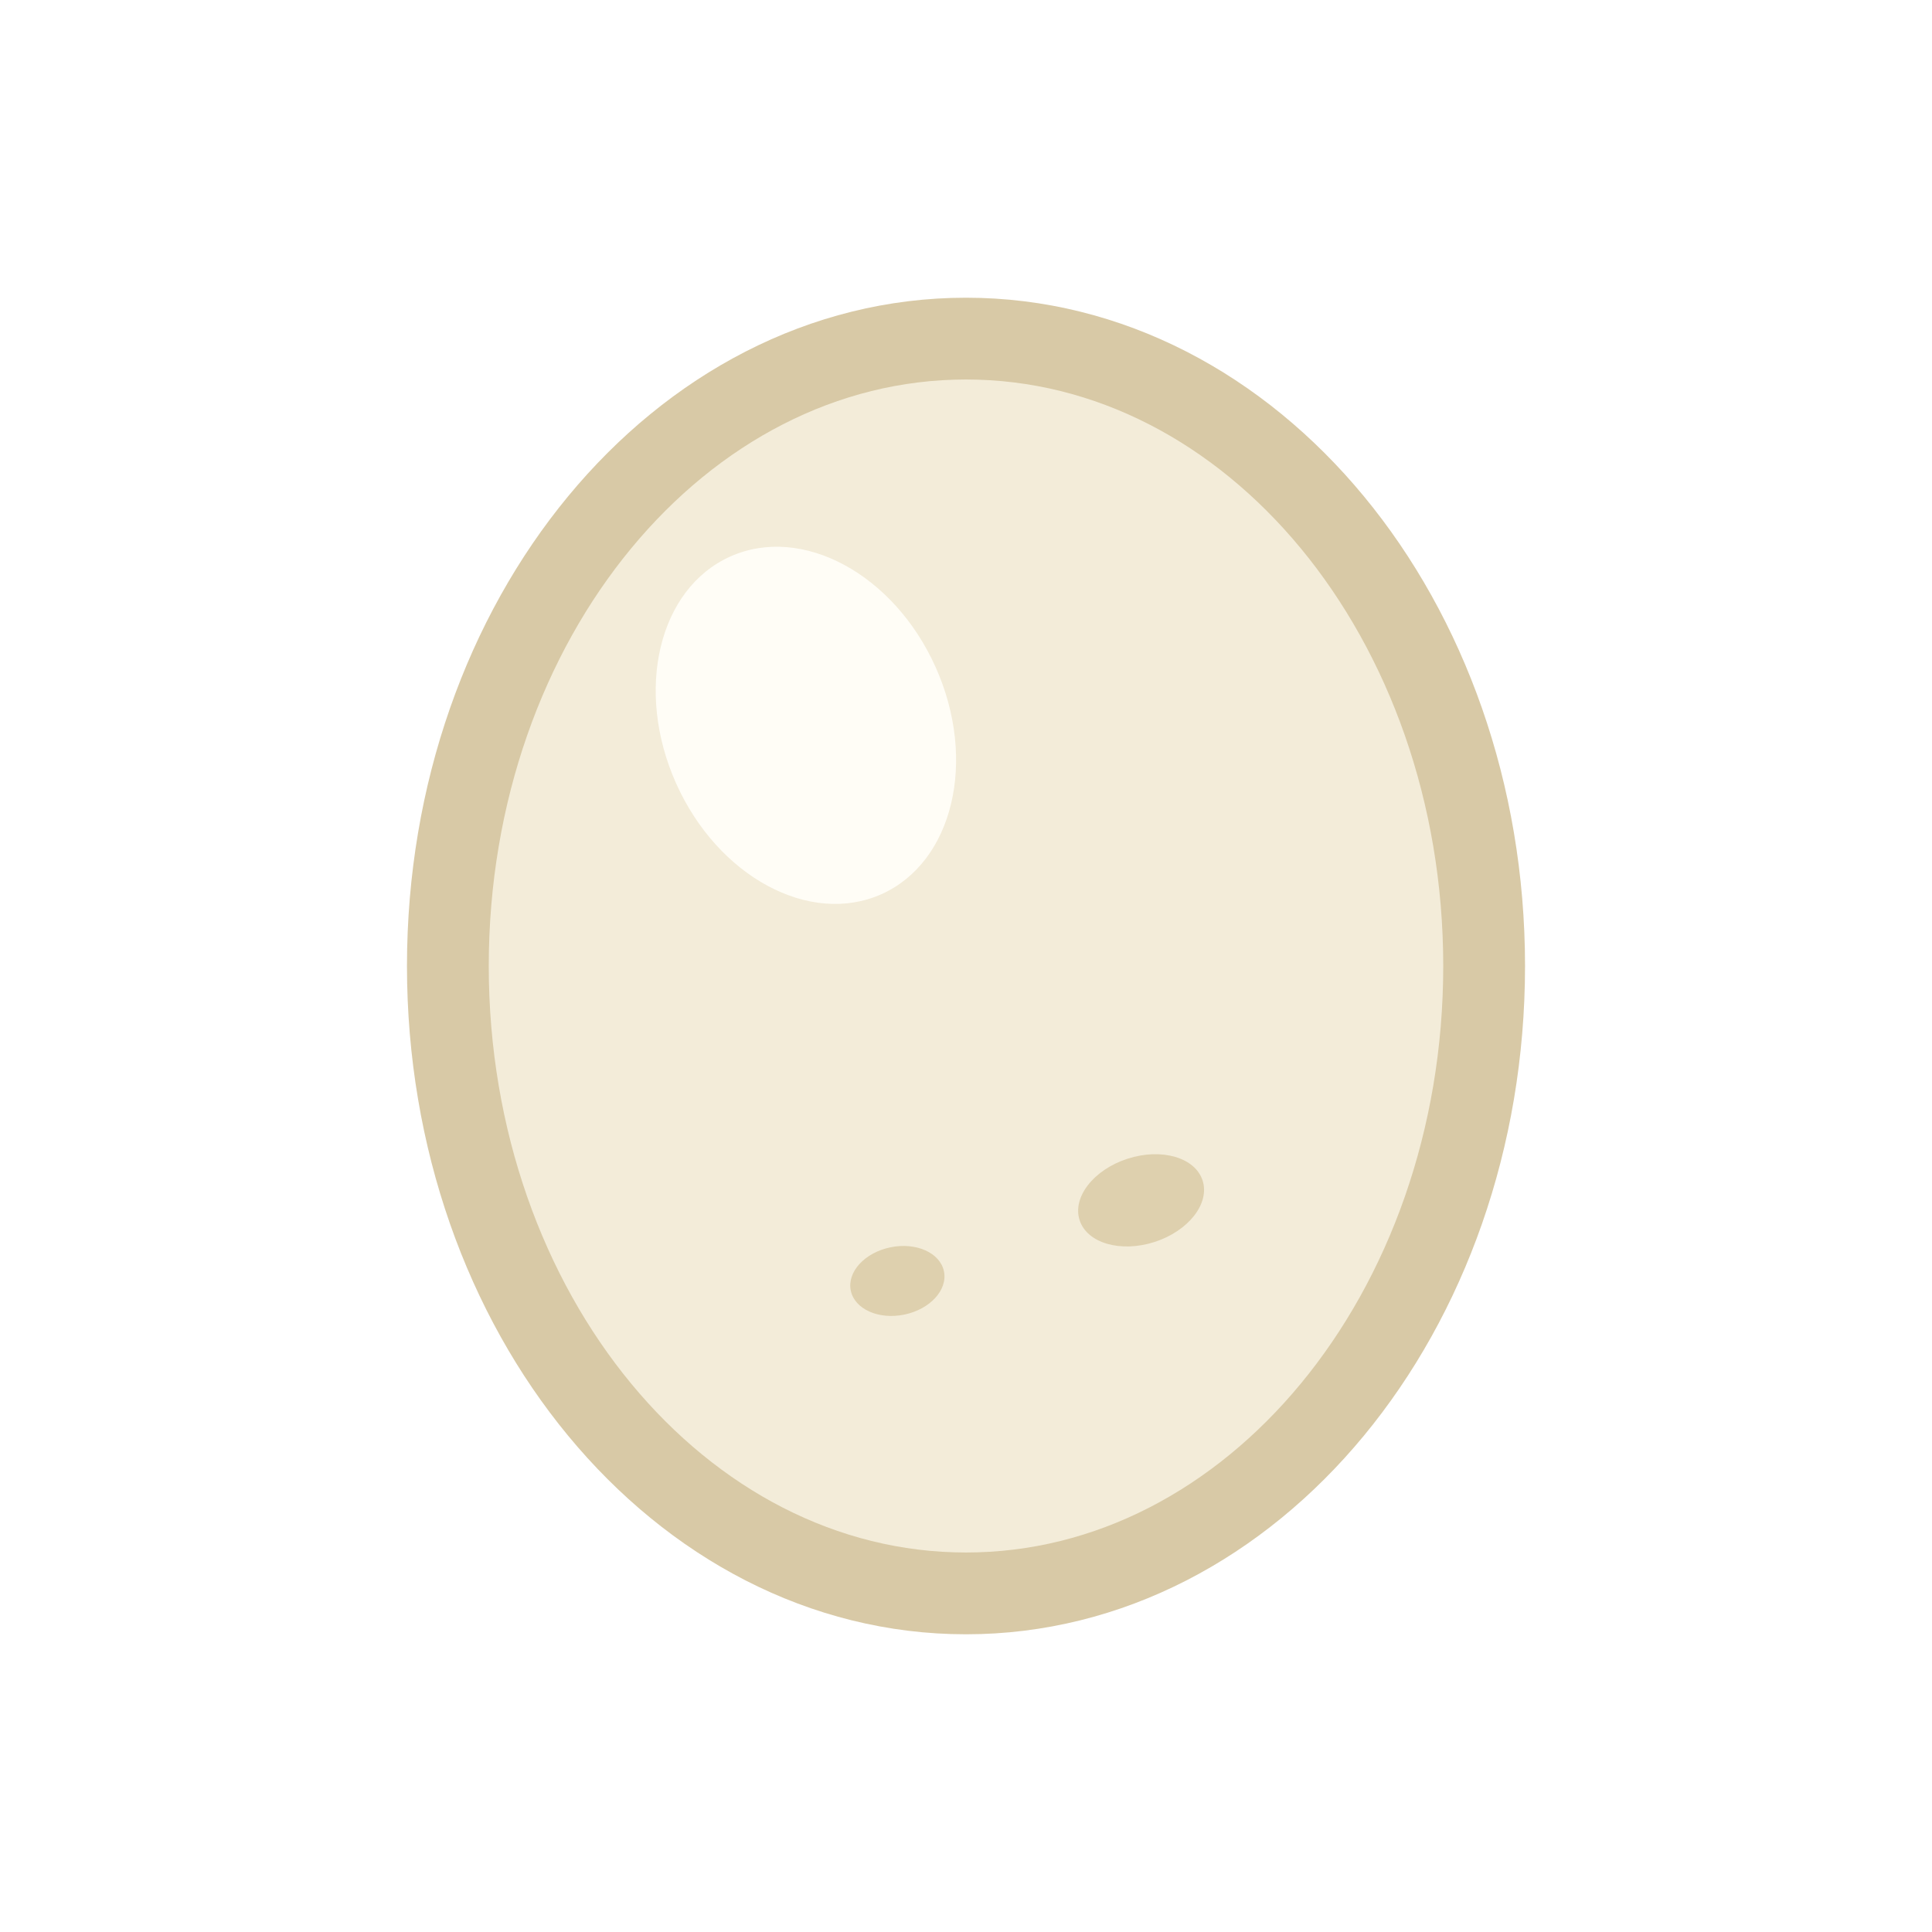
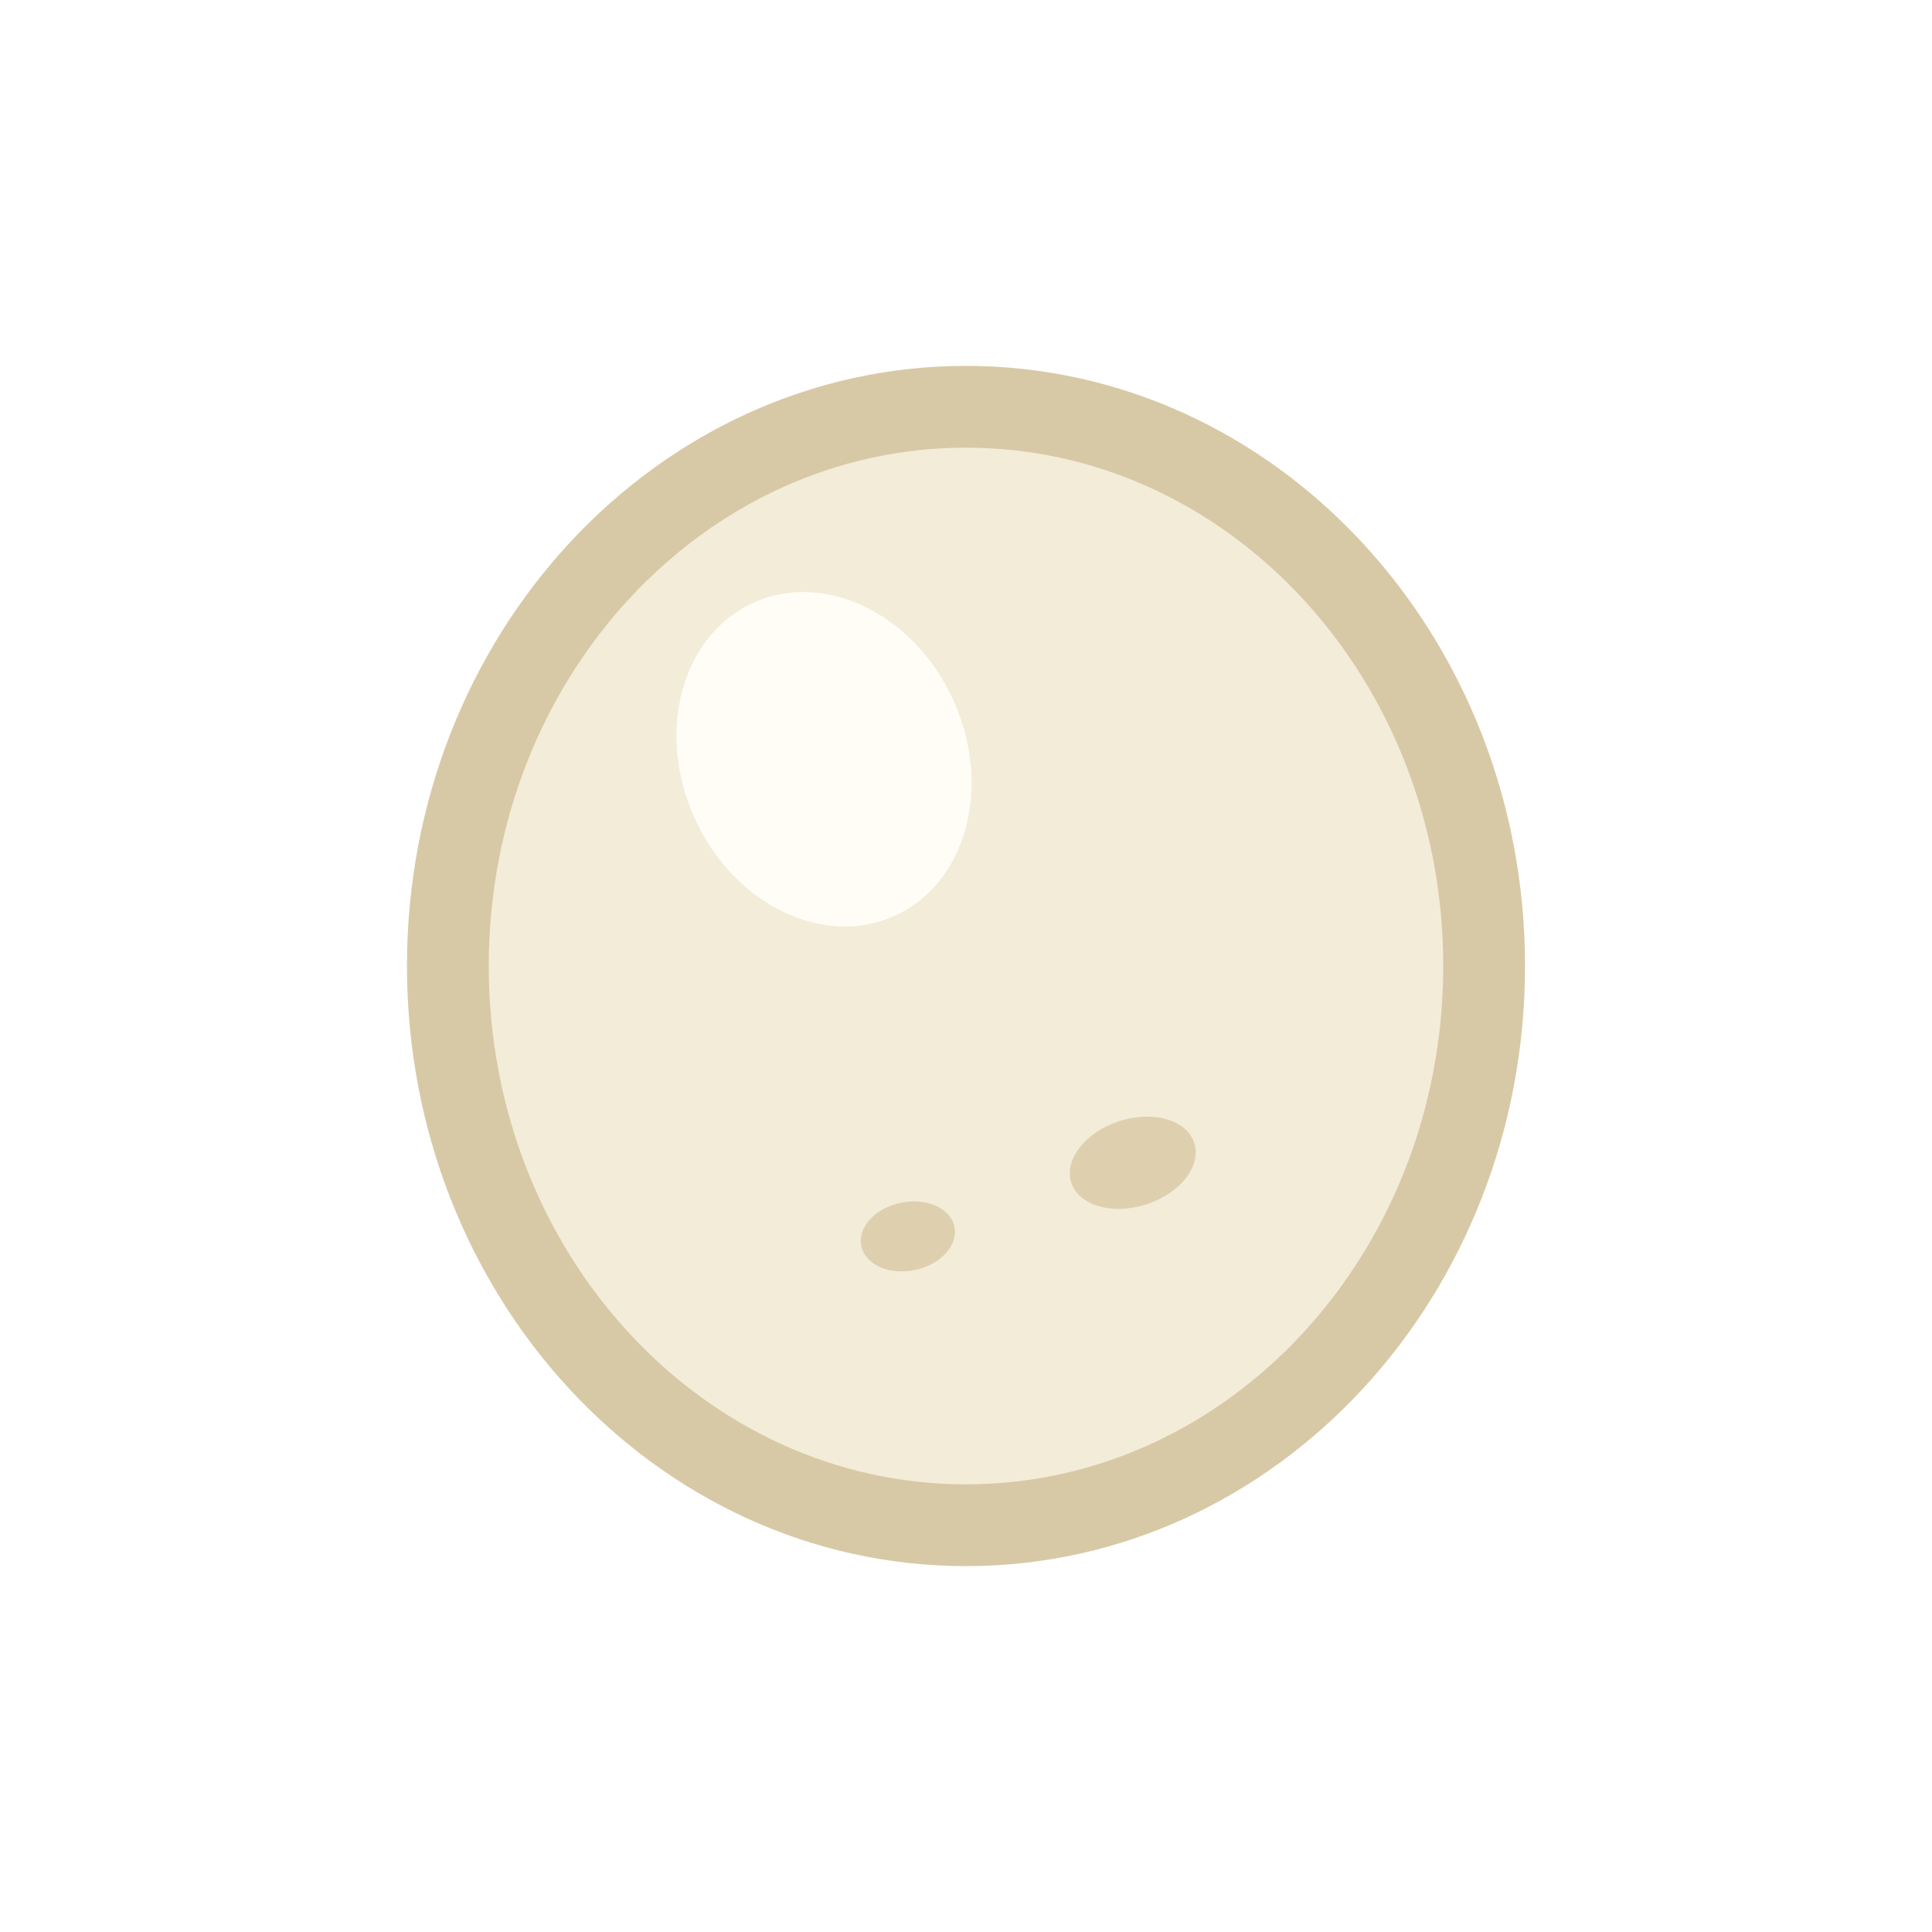
<svg xmlns="http://www.w3.org/2000/svg" id="_图层_1" data-name="图层_1" version="1.1" viewBox="0 0 283.46 283.46">
  <defs>
    <style>
      .st0 {
        fill: #f3ecd9;
        stroke: #d8c9a6;
        stroke-miterlimit: 10;
        stroke-width: 12px;
      }

      .st1 {
        fill: #fffdf6;
      }

      .st2 {
        fill: #ded0ae;
      }
    </style>
  </defs>
-   <ellipse class="st0" cx="141.73" cy="141.73" rx="76.02" ry="92.05" />
-   <ellipse class="st1" cx="118.24" cy="106.42" rx="20.86" ry="27.14" transform="rotate(-24.12 118.24 106.42)" />
-   <ellipse class="st2" cx="167.42" cy="176.11" rx="9.48" ry="6.42" transform="rotate(-17.85 167.42 176.11)" />
-   <ellipse class="st2" cx="131.66" cy="187.94" rx="6.98" ry="5.04" transform="rotate(-11.64 131.66 187.94)" />
+   <ellipse class="st0" cx="141.73" cy="141.73" rx="76.02" ry="82.05" />
+   <ellipse class="st1" cx="120.9" cy="111.4" rx="20.86" ry="25.2" transform="rotate(-24.12 120.9 111.4)" />
+   <ellipse class="st2" cx="166.2" cy="170.6" rx="9.48" ry="6.42" transform="rotate(-17.85 166.2 170.6)" />
+   <ellipse class="st2" cx="133.2" cy="181.4" rx="6.98" ry="5.04" transform="rotate(-11.64 133.2 181.4)" />
</svg>
